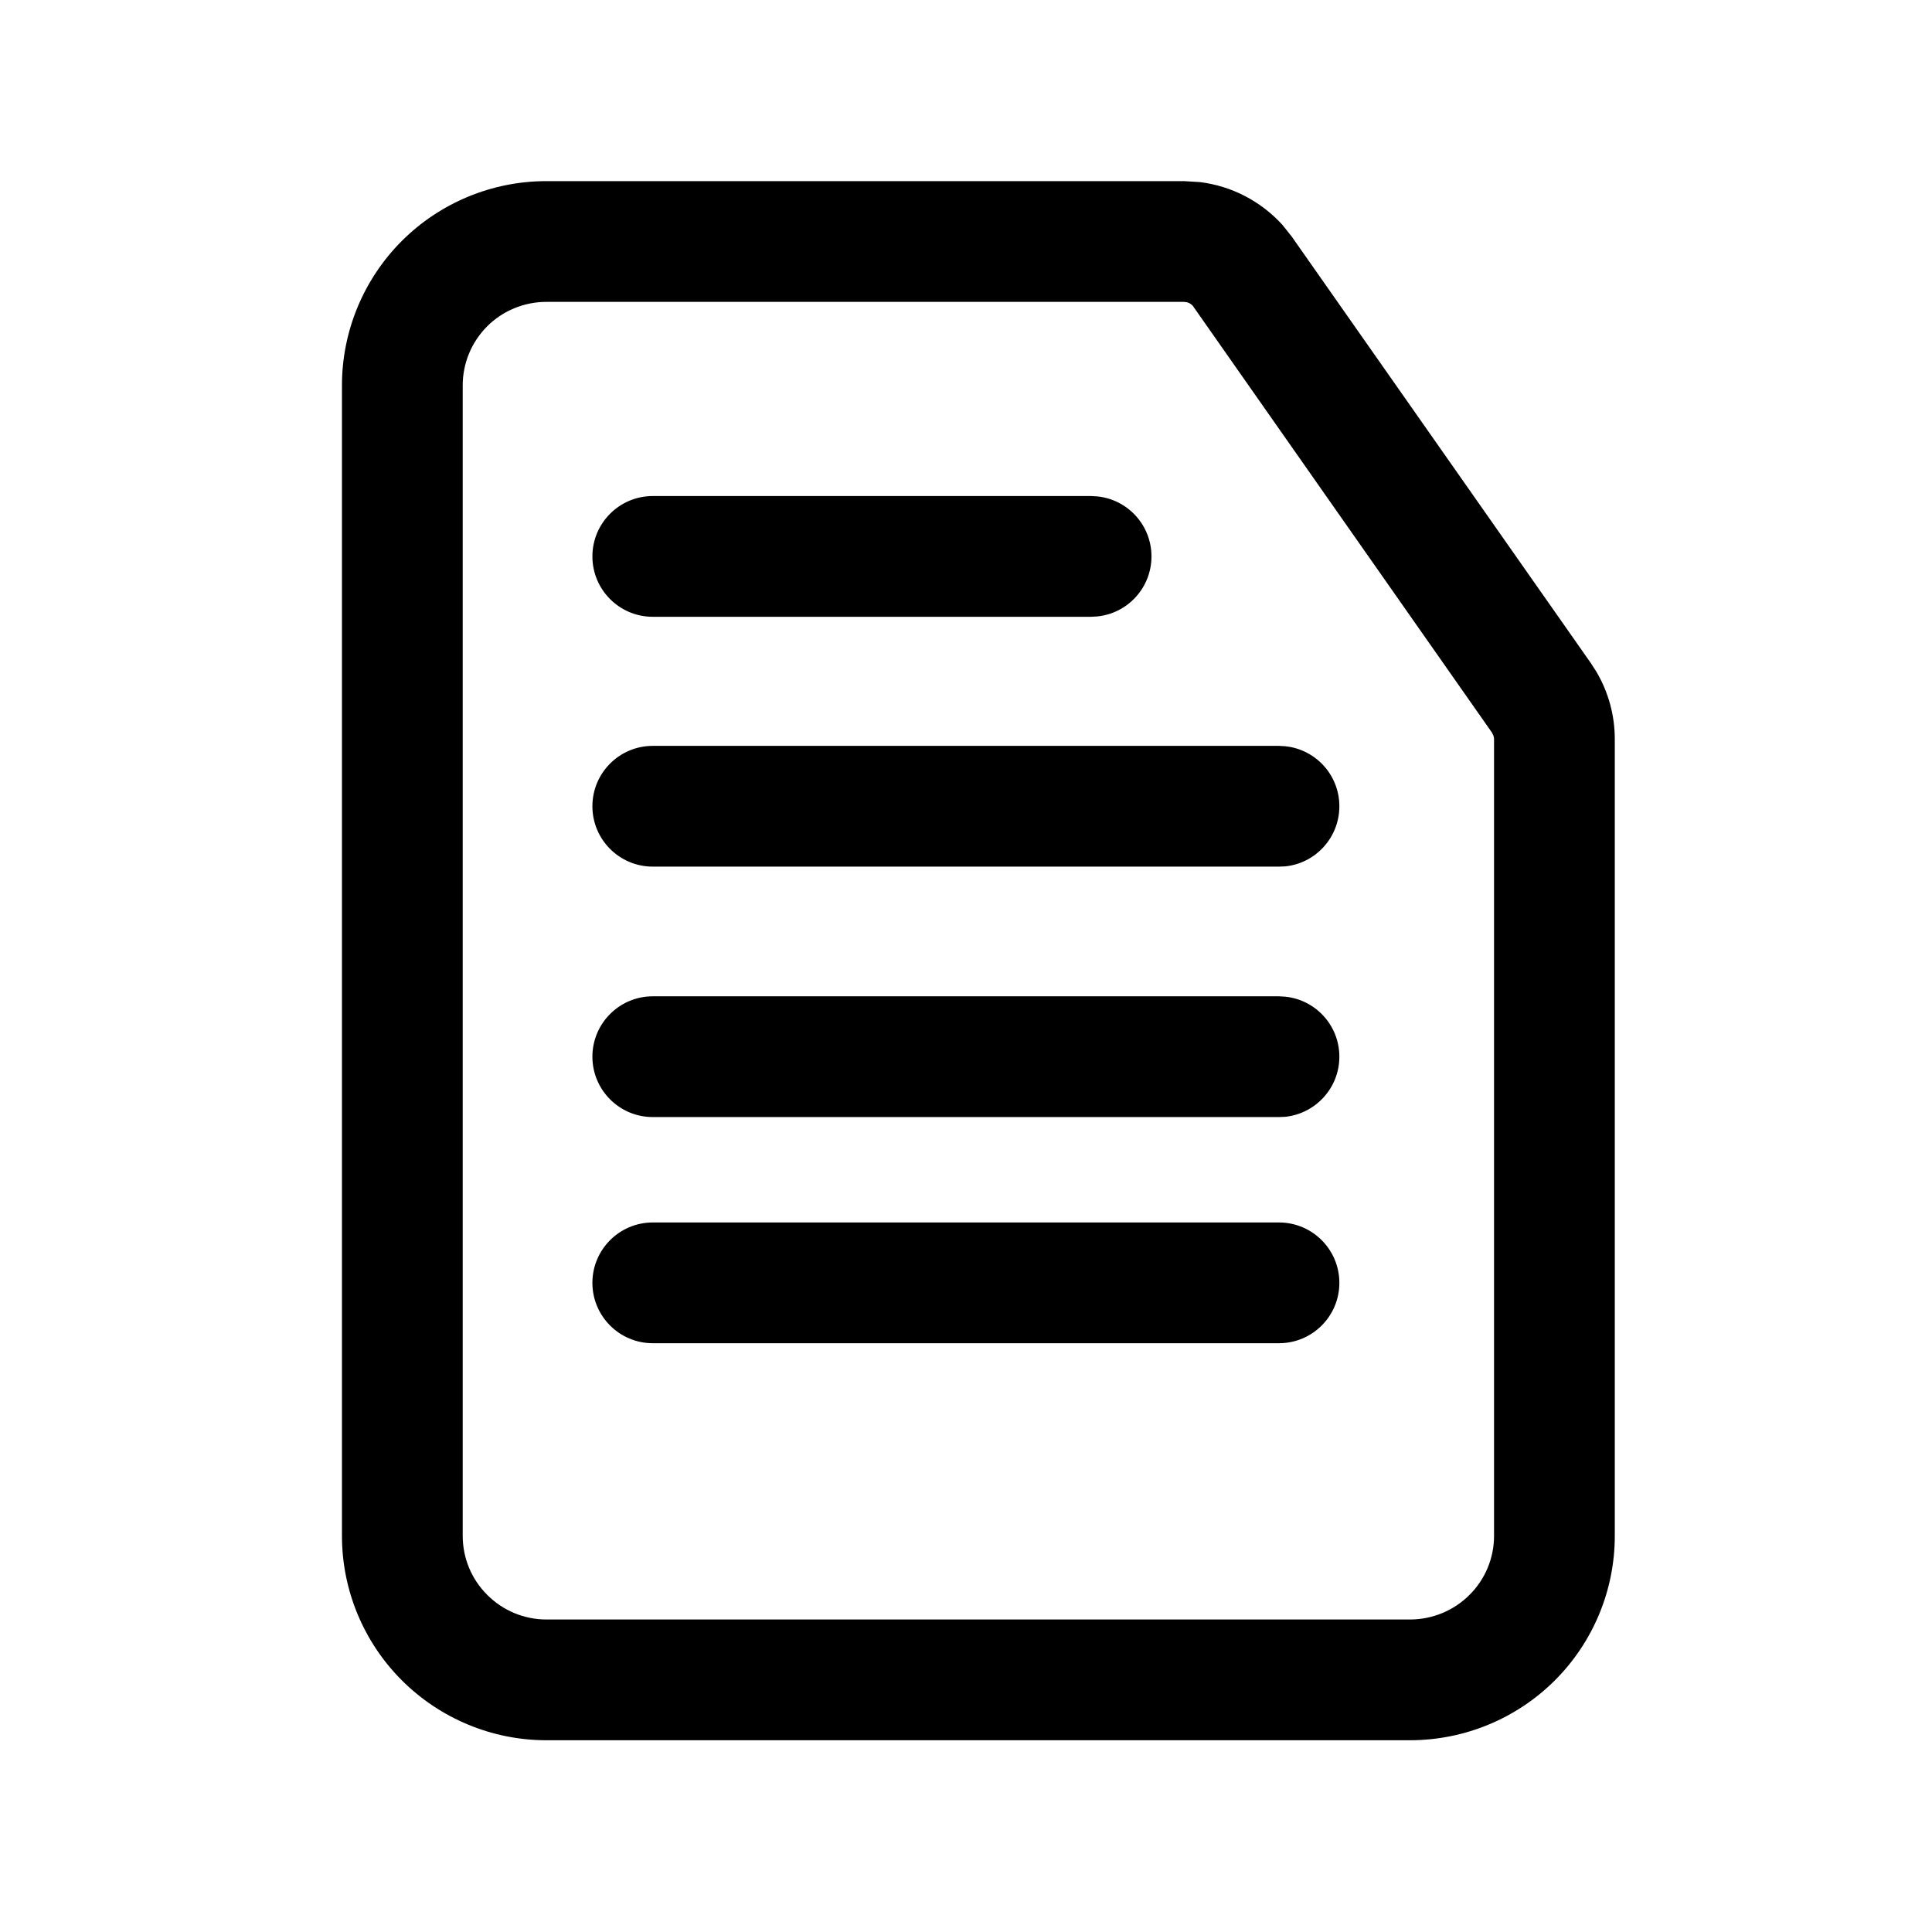
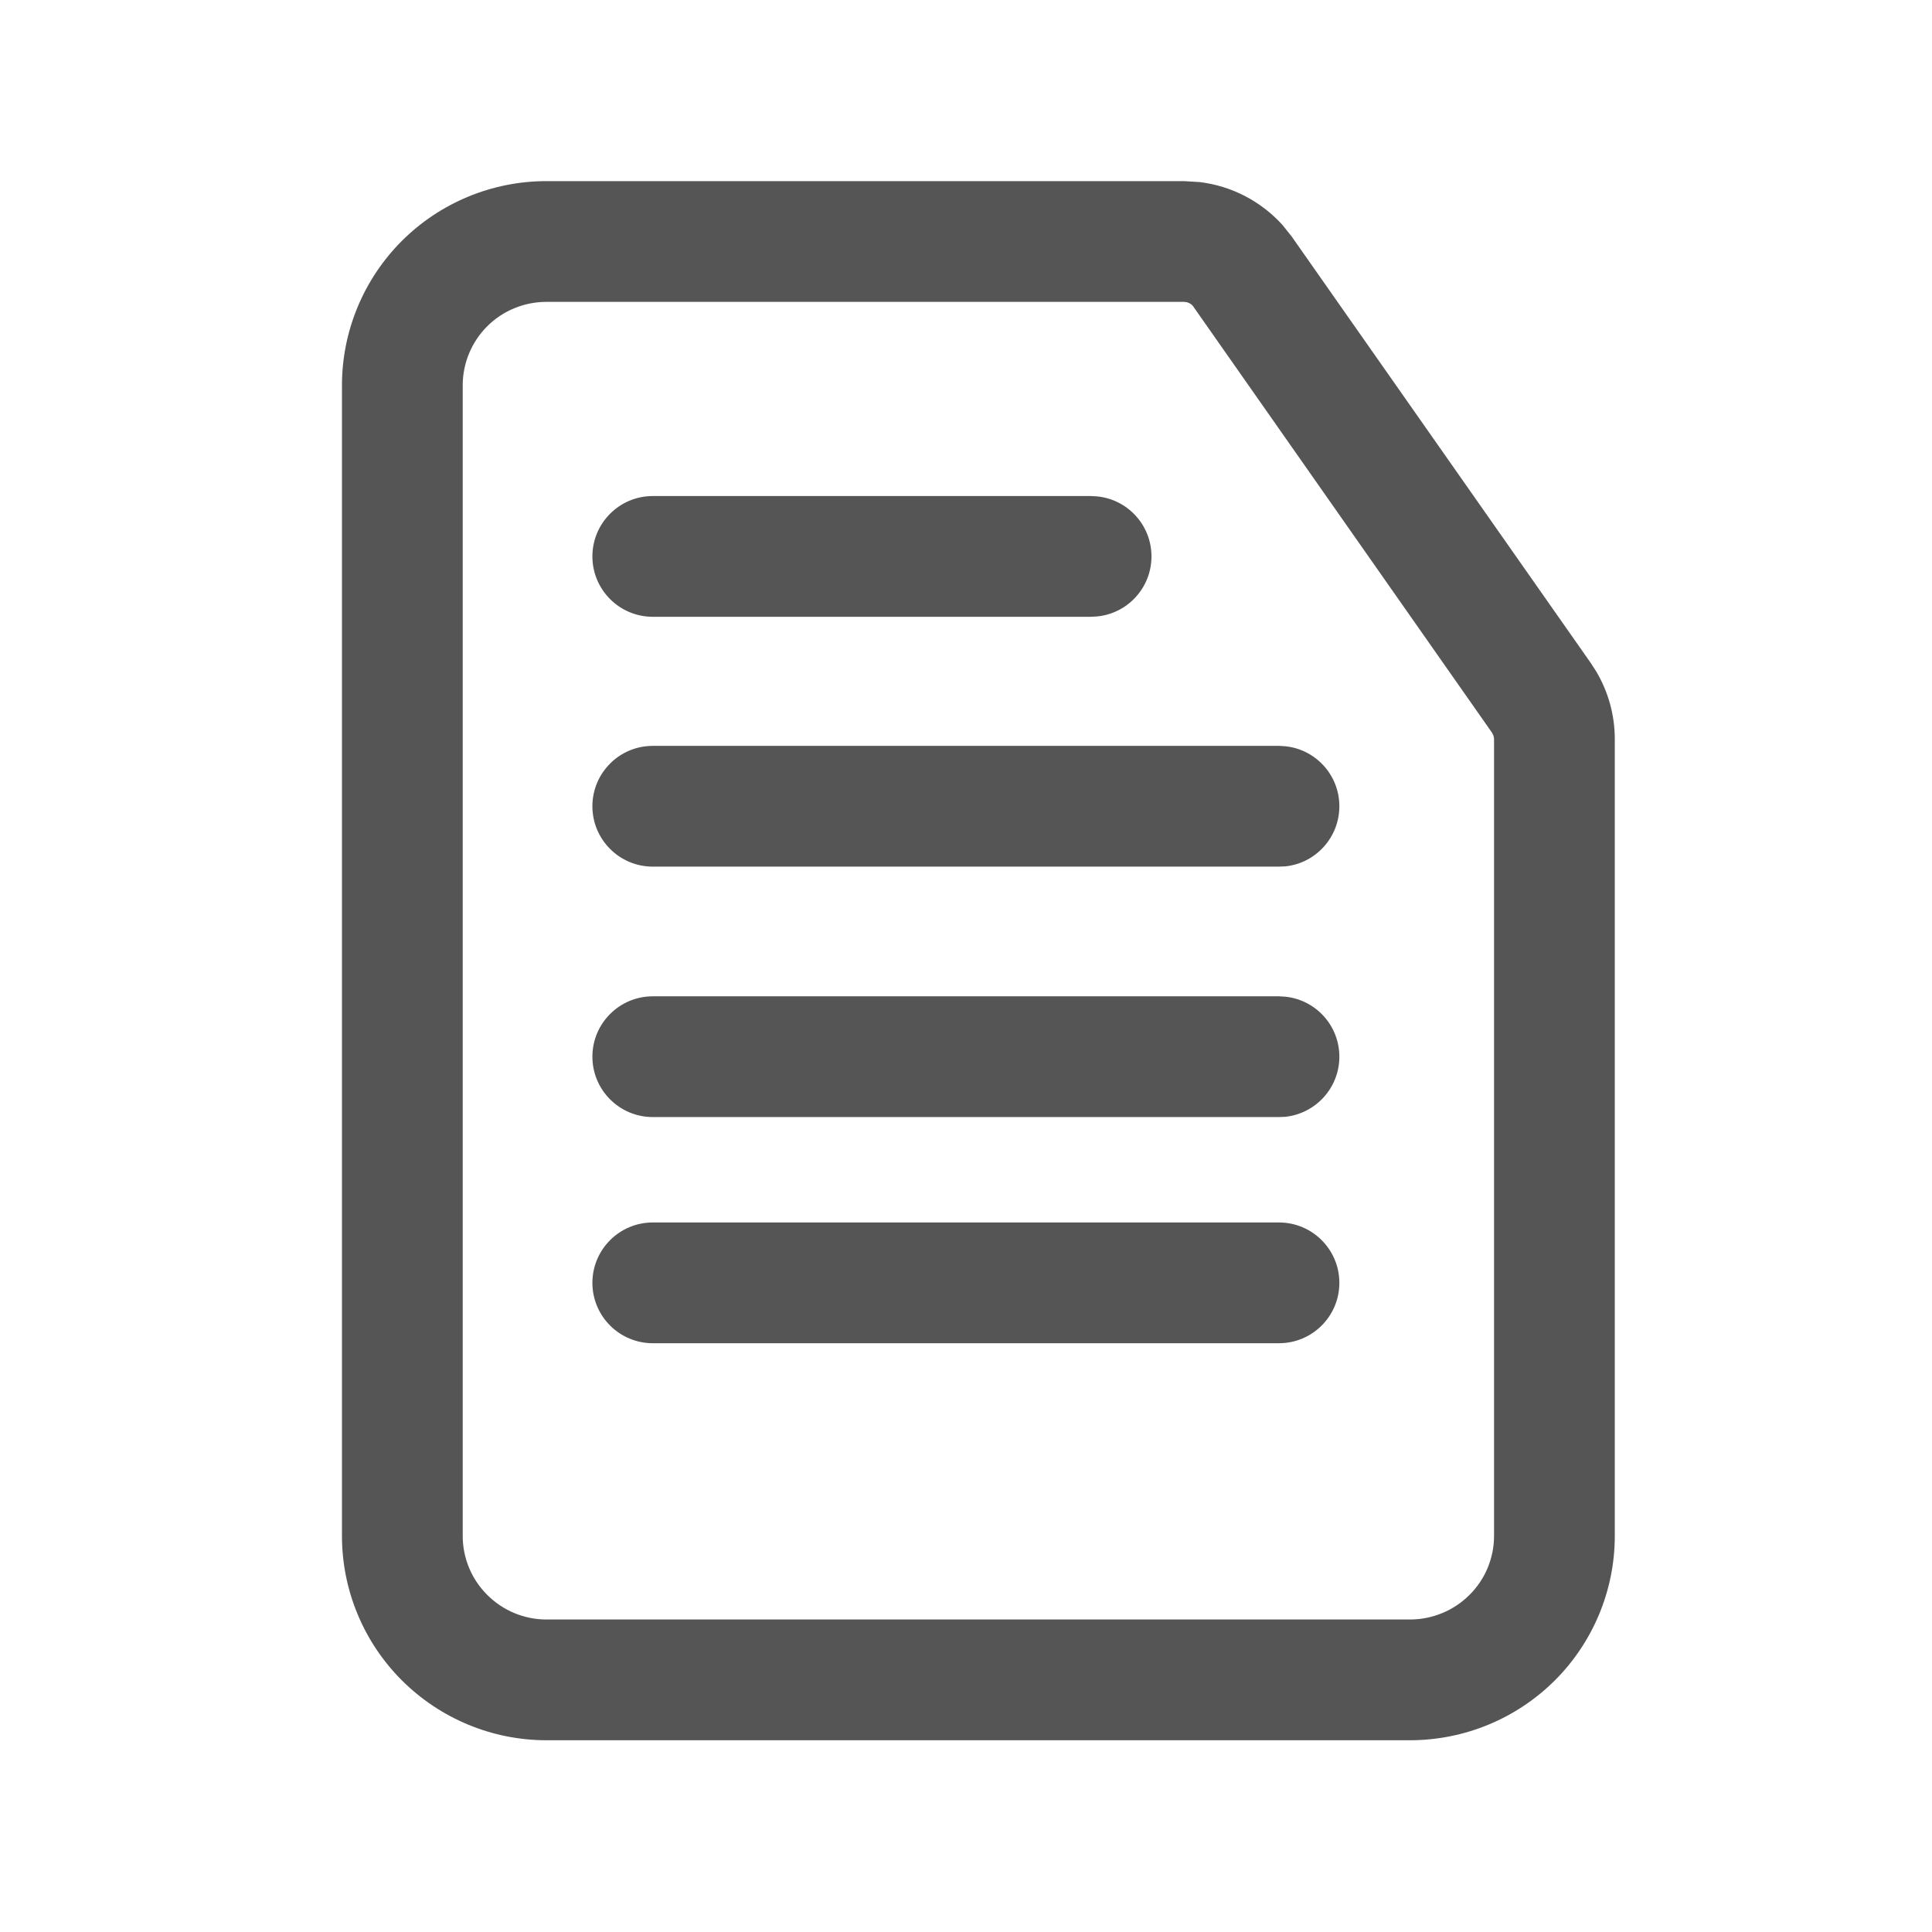
<svg xmlns="http://www.w3.org/2000/svg" width="16" height="16" viewBox="0 0 16 16" fill="none">
-   <path d="M2.832 12.72V3.191C2.832 2.743 3.011 2.312 3.328 1.995C3.646 1.678 4.076 1.5 4.525 1.5H9.805L9.937 1.508C10.067 1.524 10.194 1.563 10.311 1.624C10.428 1.685 10.533 1.766 10.621 1.863L10.703 1.966V1.967L13.175 5.492L13.22 5.562C13.32 5.731 13.373 5.924 13.373 6.12V12.72C13.373 13.169 13.194 13.599 12.877 13.916C12.559 14.233 12.129 14.411 11.68 14.412H4.525C4.076 14.412 3.646 14.233 3.328 13.916C3.011 13.599 2.832 13.169 2.832 12.72ZM10.592 10.124C10.868 10.124 11.092 10.348 11.092 10.624C11.092 10.9 10.868 11.124 10.592 11.124H5.406C5.13 11.124 4.906 10.9 4.906 10.624C4.906 10.348 5.13 10.124 5.406 10.124H10.592ZM10.592 8.251L10.643 8.254C10.895 8.279 11.092 8.492 11.092 8.751C11.092 9.01 10.895 9.223 10.643 9.249L10.592 9.251H5.406C5.13 9.251 4.906 9.027 4.906 8.751C4.906 8.475 5.13 8.251 5.406 8.251H10.592ZM10.592 6.177L10.643 6.18C10.895 6.205 11.092 6.418 11.092 6.677C11.092 6.936 10.895 7.15 10.643 7.175L10.592 7.177H5.406C5.13 7.177 4.906 6.953 4.906 6.677C4.906 6.401 5.13 6.177 5.406 6.177H10.592ZM9.036 4.108L9.087 4.111C9.339 4.136 9.536 4.349 9.536 4.608C9.536 4.867 9.339 5.08 9.087 5.105L9.036 5.108H5.406C5.13 5.108 4.906 4.884 4.906 4.608C4.906 4.332 5.13 4.108 5.406 4.108H9.036ZM3.832 12.72C3.832 12.903 3.905 13.079 4.035 13.208C4.164 13.338 4.341 13.412 4.525 13.412H11.68C11.864 13.411 12.04 13.338 12.17 13.208C12.3 13.079 12.373 12.903 12.373 12.72V6.12C12.373 6.111 12.371 6.101 12.368 6.092L12.355 6.066L9.884 2.541V2.54C9.875 2.528 9.864 2.518 9.85 2.511C9.843 2.508 9.836 2.504 9.829 2.503L9.805 2.5H4.525C4.341 2.5 4.164 2.573 4.035 2.702C3.905 2.832 3.832 3.008 3.832 3.191V12.72Z" fill="currentColor" />
+   <path d="M2.832 12.72V3.191C2.832 2.743 3.011 2.312 3.328 1.995C3.646 1.678 4.076 1.5 4.525 1.5H9.805L9.937 1.508C10.067 1.524 10.194 1.563 10.311 1.624C10.428 1.685 10.533 1.766 10.621 1.863L10.703 1.966V1.967L13.175 5.492L13.22 5.562C13.32 5.731 13.373 5.924 13.373 6.12V12.72C13.373 13.169 13.194 13.599 12.877 13.916C12.559 14.233 12.129 14.411 11.68 14.412H4.525C4.076 14.412 3.646 14.233 3.328 13.916C3.011 13.599 2.832 13.169 2.832 12.72ZM10.592 10.124C10.868 10.124 11.092 10.348 11.092 10.624C11.092 10.9 10.868 11.124 10.592 11.124H5.406C5.13 11.124 4.906 10.9 4.906 10.624C4.906 10.348 5.13 10.124 5.406 10.124H10.592ZM10.592 8.251L10.643 8.254C10.895 8.279 11.092 8.492 11.092 8.751C11.092 9.01 10.895 9.223 10.643 9.249L10.592 9.251H5.406C5.13 9.251 4.906 9.027 4.906 8.751C4.906 8.475 5.13 8.251 5.406 8.251H10.592ZM10.592 6.177L10.643 6.18C10.895 6.205 11.092 6.418 11.092 6.677C11.092 6.936 10.895 7.15 10.643 7.175L10.592 7.177H5.406C5.13 7.177 4.906 6.953 4.906 6.677C4.906 6.401 5.13 6.177 5.406 6.177H10.592ZM9.036 4.108L9.087 4.111C9.339 4.136 9.536 4.349 9.536 4.608C9.536 4.867 9.339 5.08 9.087 5.105L9.036 5.108H5.406C5.13 5.108 4.906 4.884 4.906 4.608C4.906 4.332 5.13 4.108 5.406 4.108H9.036ZM3.832 12.72C3.832 12.903 3.905 13.079 4.035 13.208C4.164 13.338 4.341 13.412 4.525 13.412H11.68C11.864 13.411 12.04 13.338 12.17 13.208C12.3 13.079 12.373 12.903 12.373 12.72V6.12C12.373 6.111 12.371 6.101 12.368 6.092L12.355 6.066L9.884 2.541V2.54C9.875 2.528 9.864 2.518 9.85 2.511C9.843 2.508 9.836 2.504 9.829 2.503L9.805 2.5H4.525C4.341 2.5 4.164 2.573 4.035 2.702C3.905 2.832 3.832 3.008 3.832 3.191V12.72Z" fill="#555555" />
</svg>
